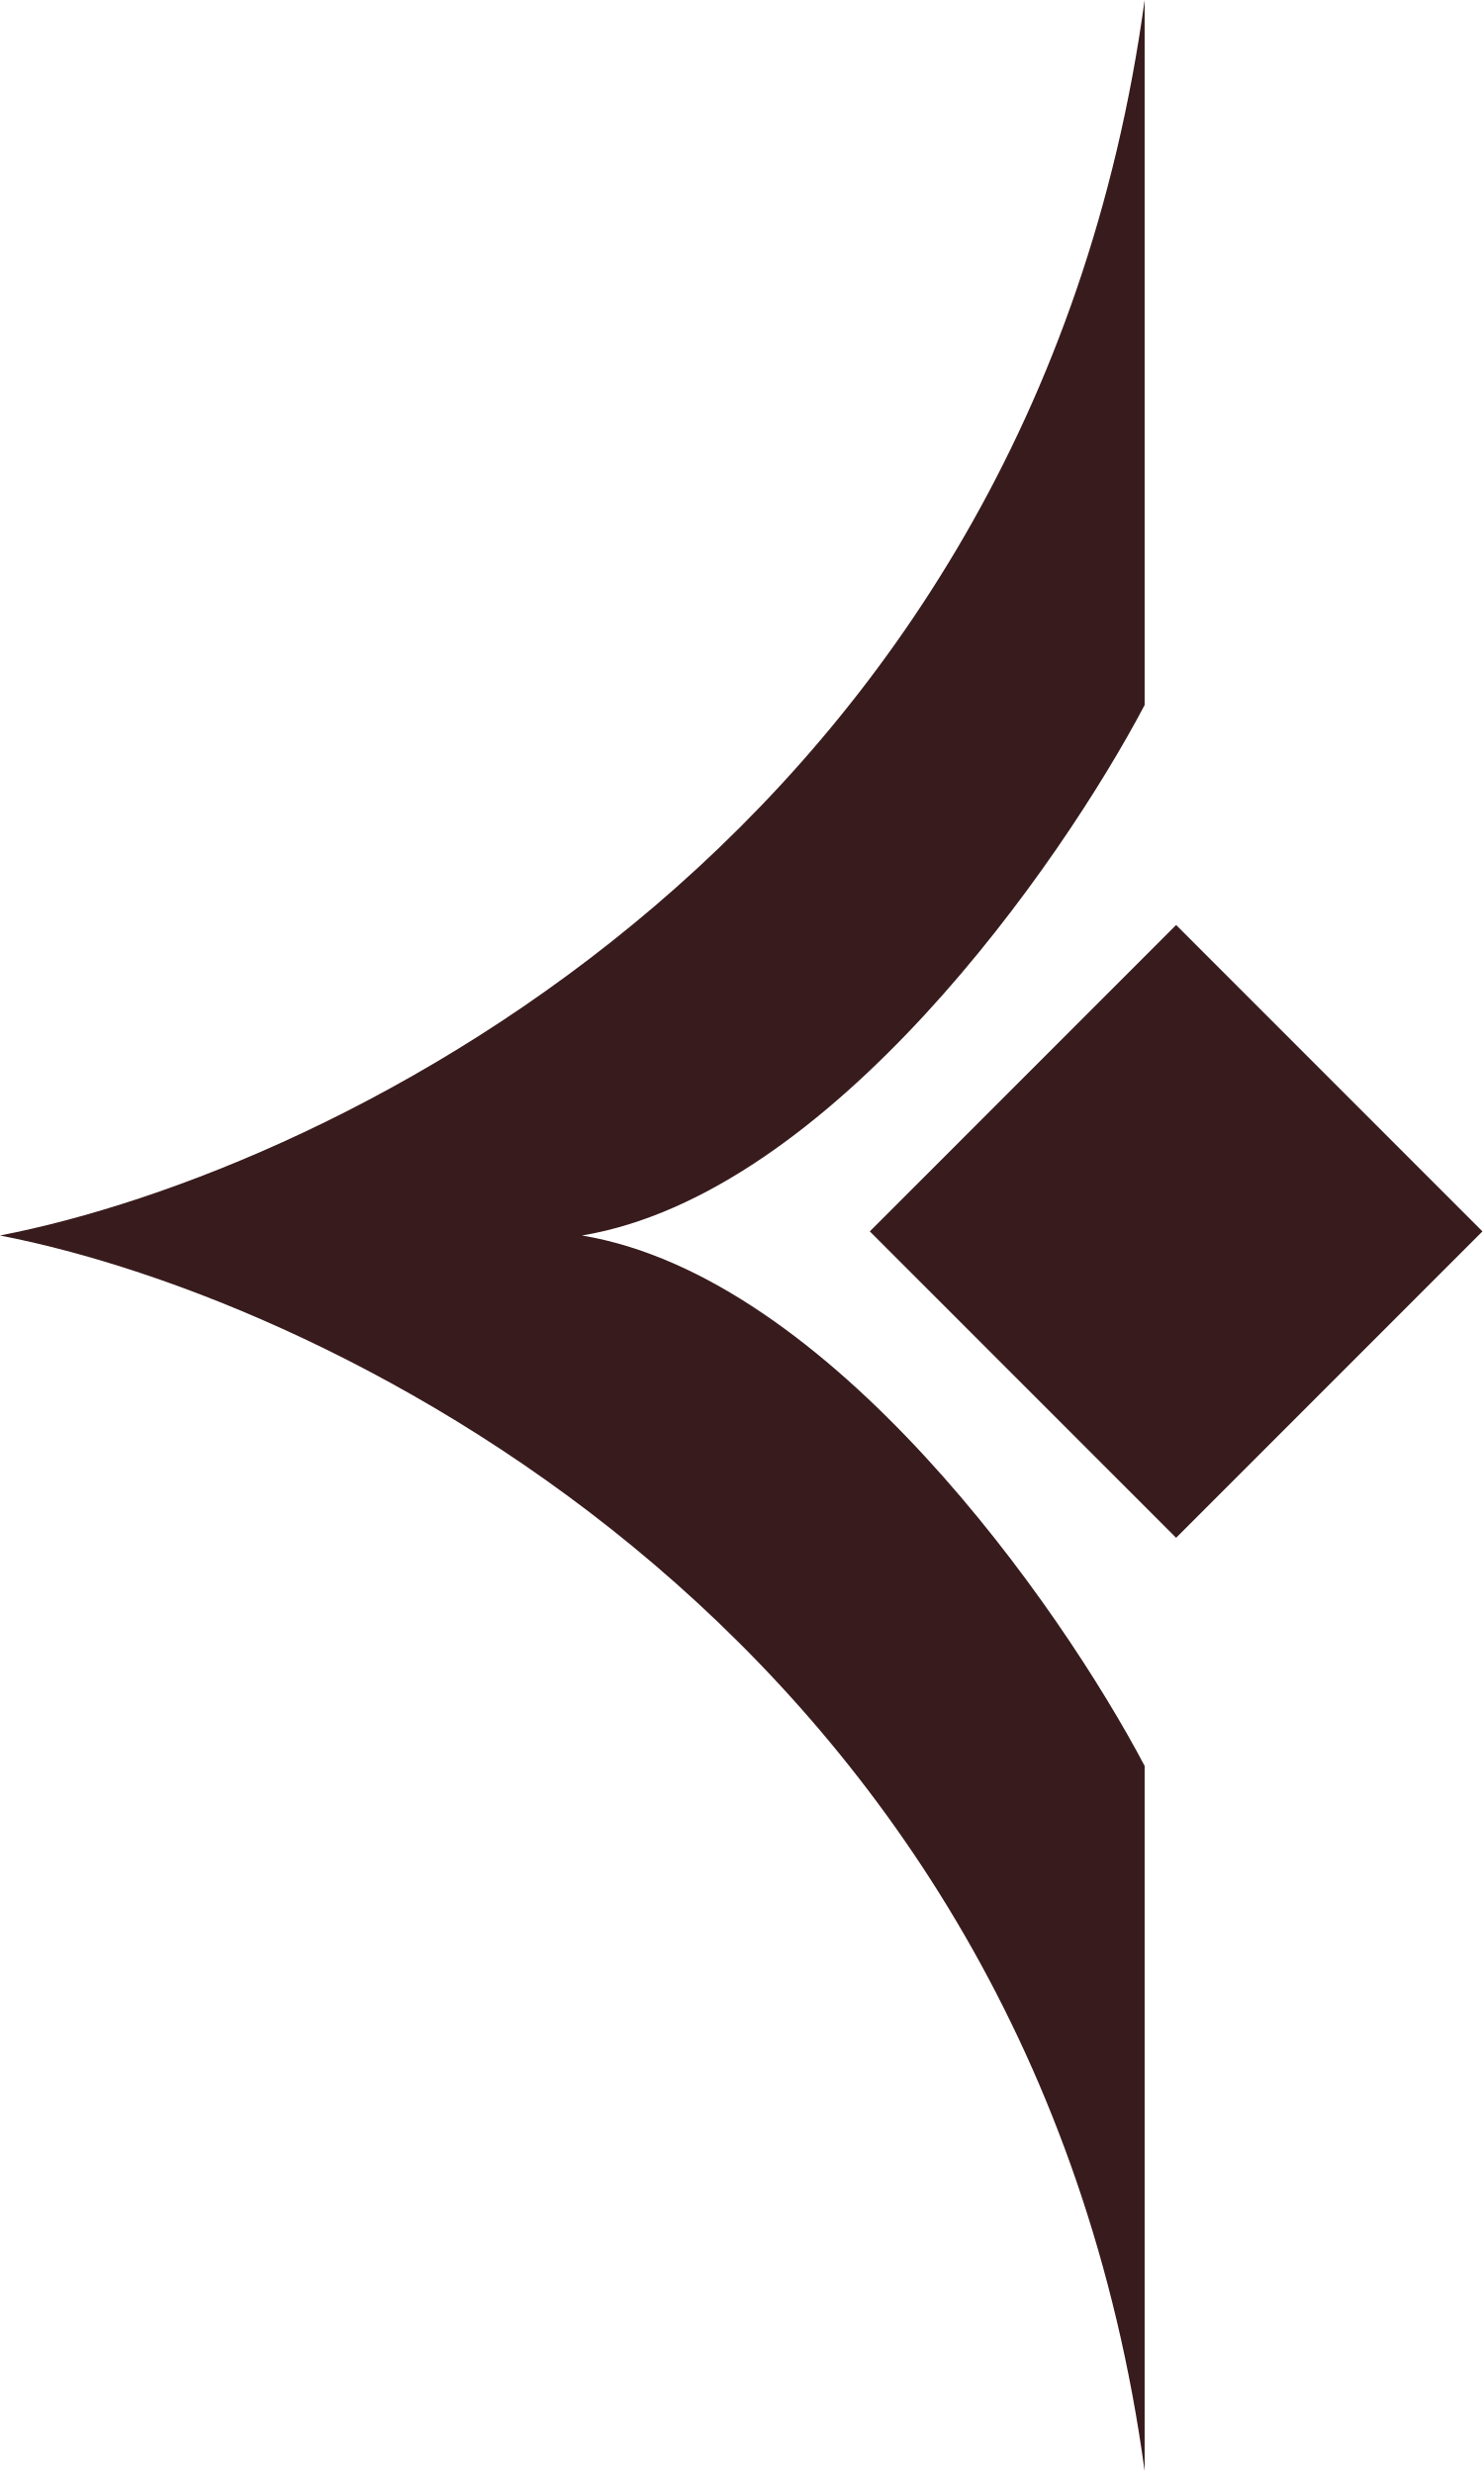
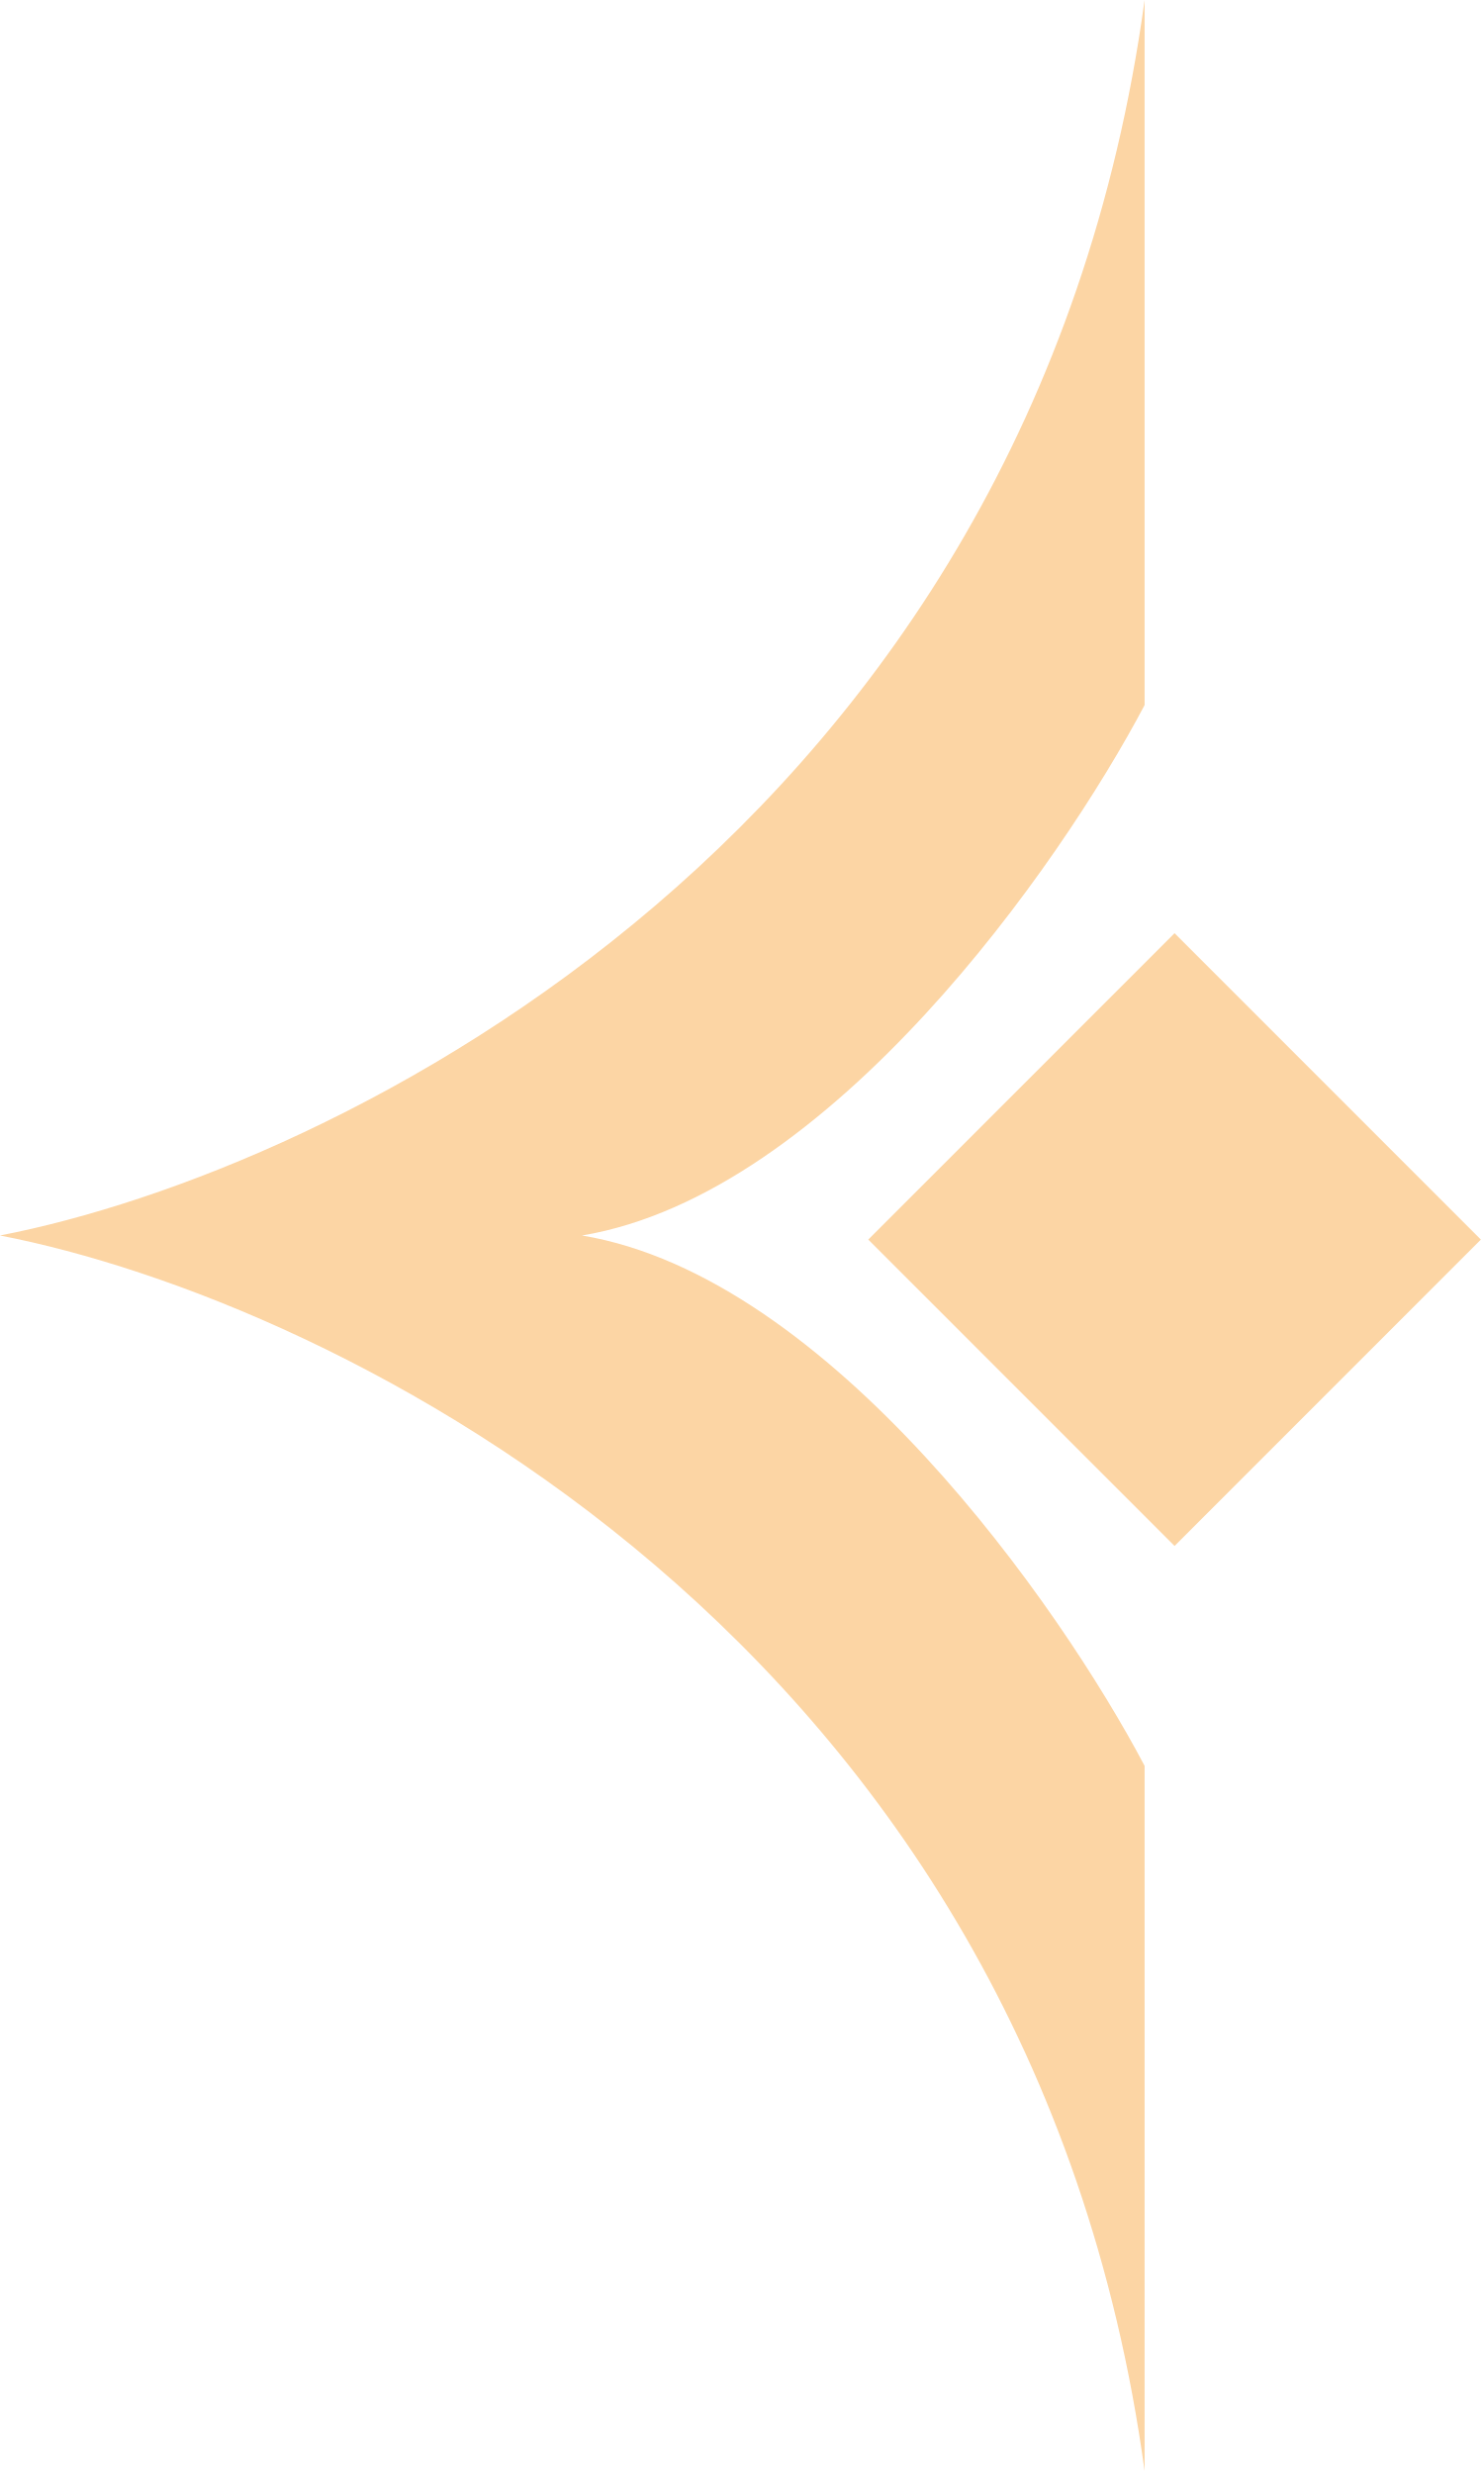
<svg xmlns="http://www.w3.org/2000/svg" width="54" height="90" viewBox="0 0 54 90" fill="none">
-   <path d="M41.651 0V25.649C38.591 31.454 30.214 43.439 21.178 44.945C30.214 46.451 38.591 58.436 41.651 64.241V89.89C37.509 59.581 12.158 47.298 -6.20782e-05 44.945C12.158 42.592 37.509 30.308 41.651 0Z" fill="#381B1D" />
-   <rect width="15.763" height="15.763" transform="matrix(-0.707107 -0.707107 -0.707107 0.707107 53.9431 44.7959)" fill="#381B1D" />
+   <path d="M41.65 89.89V64.24C38.591 58.436 30.214 46.451 21.178 44.945C30.214 43.439 38.591 31.453 41.65 25.649L41.65 -0C37.509 30.308 12.158 42.592 -0 44.945C12.158 47.298 37.509 59.581 41.65 89.89Z" fill="#FCD5A4" />
+   <rect x="53.887" y="45.094" width="15.763" height="15.763" transform="rotate(135 53.8867 45.0938)" fill="#FCD5A4" />
</svg>
